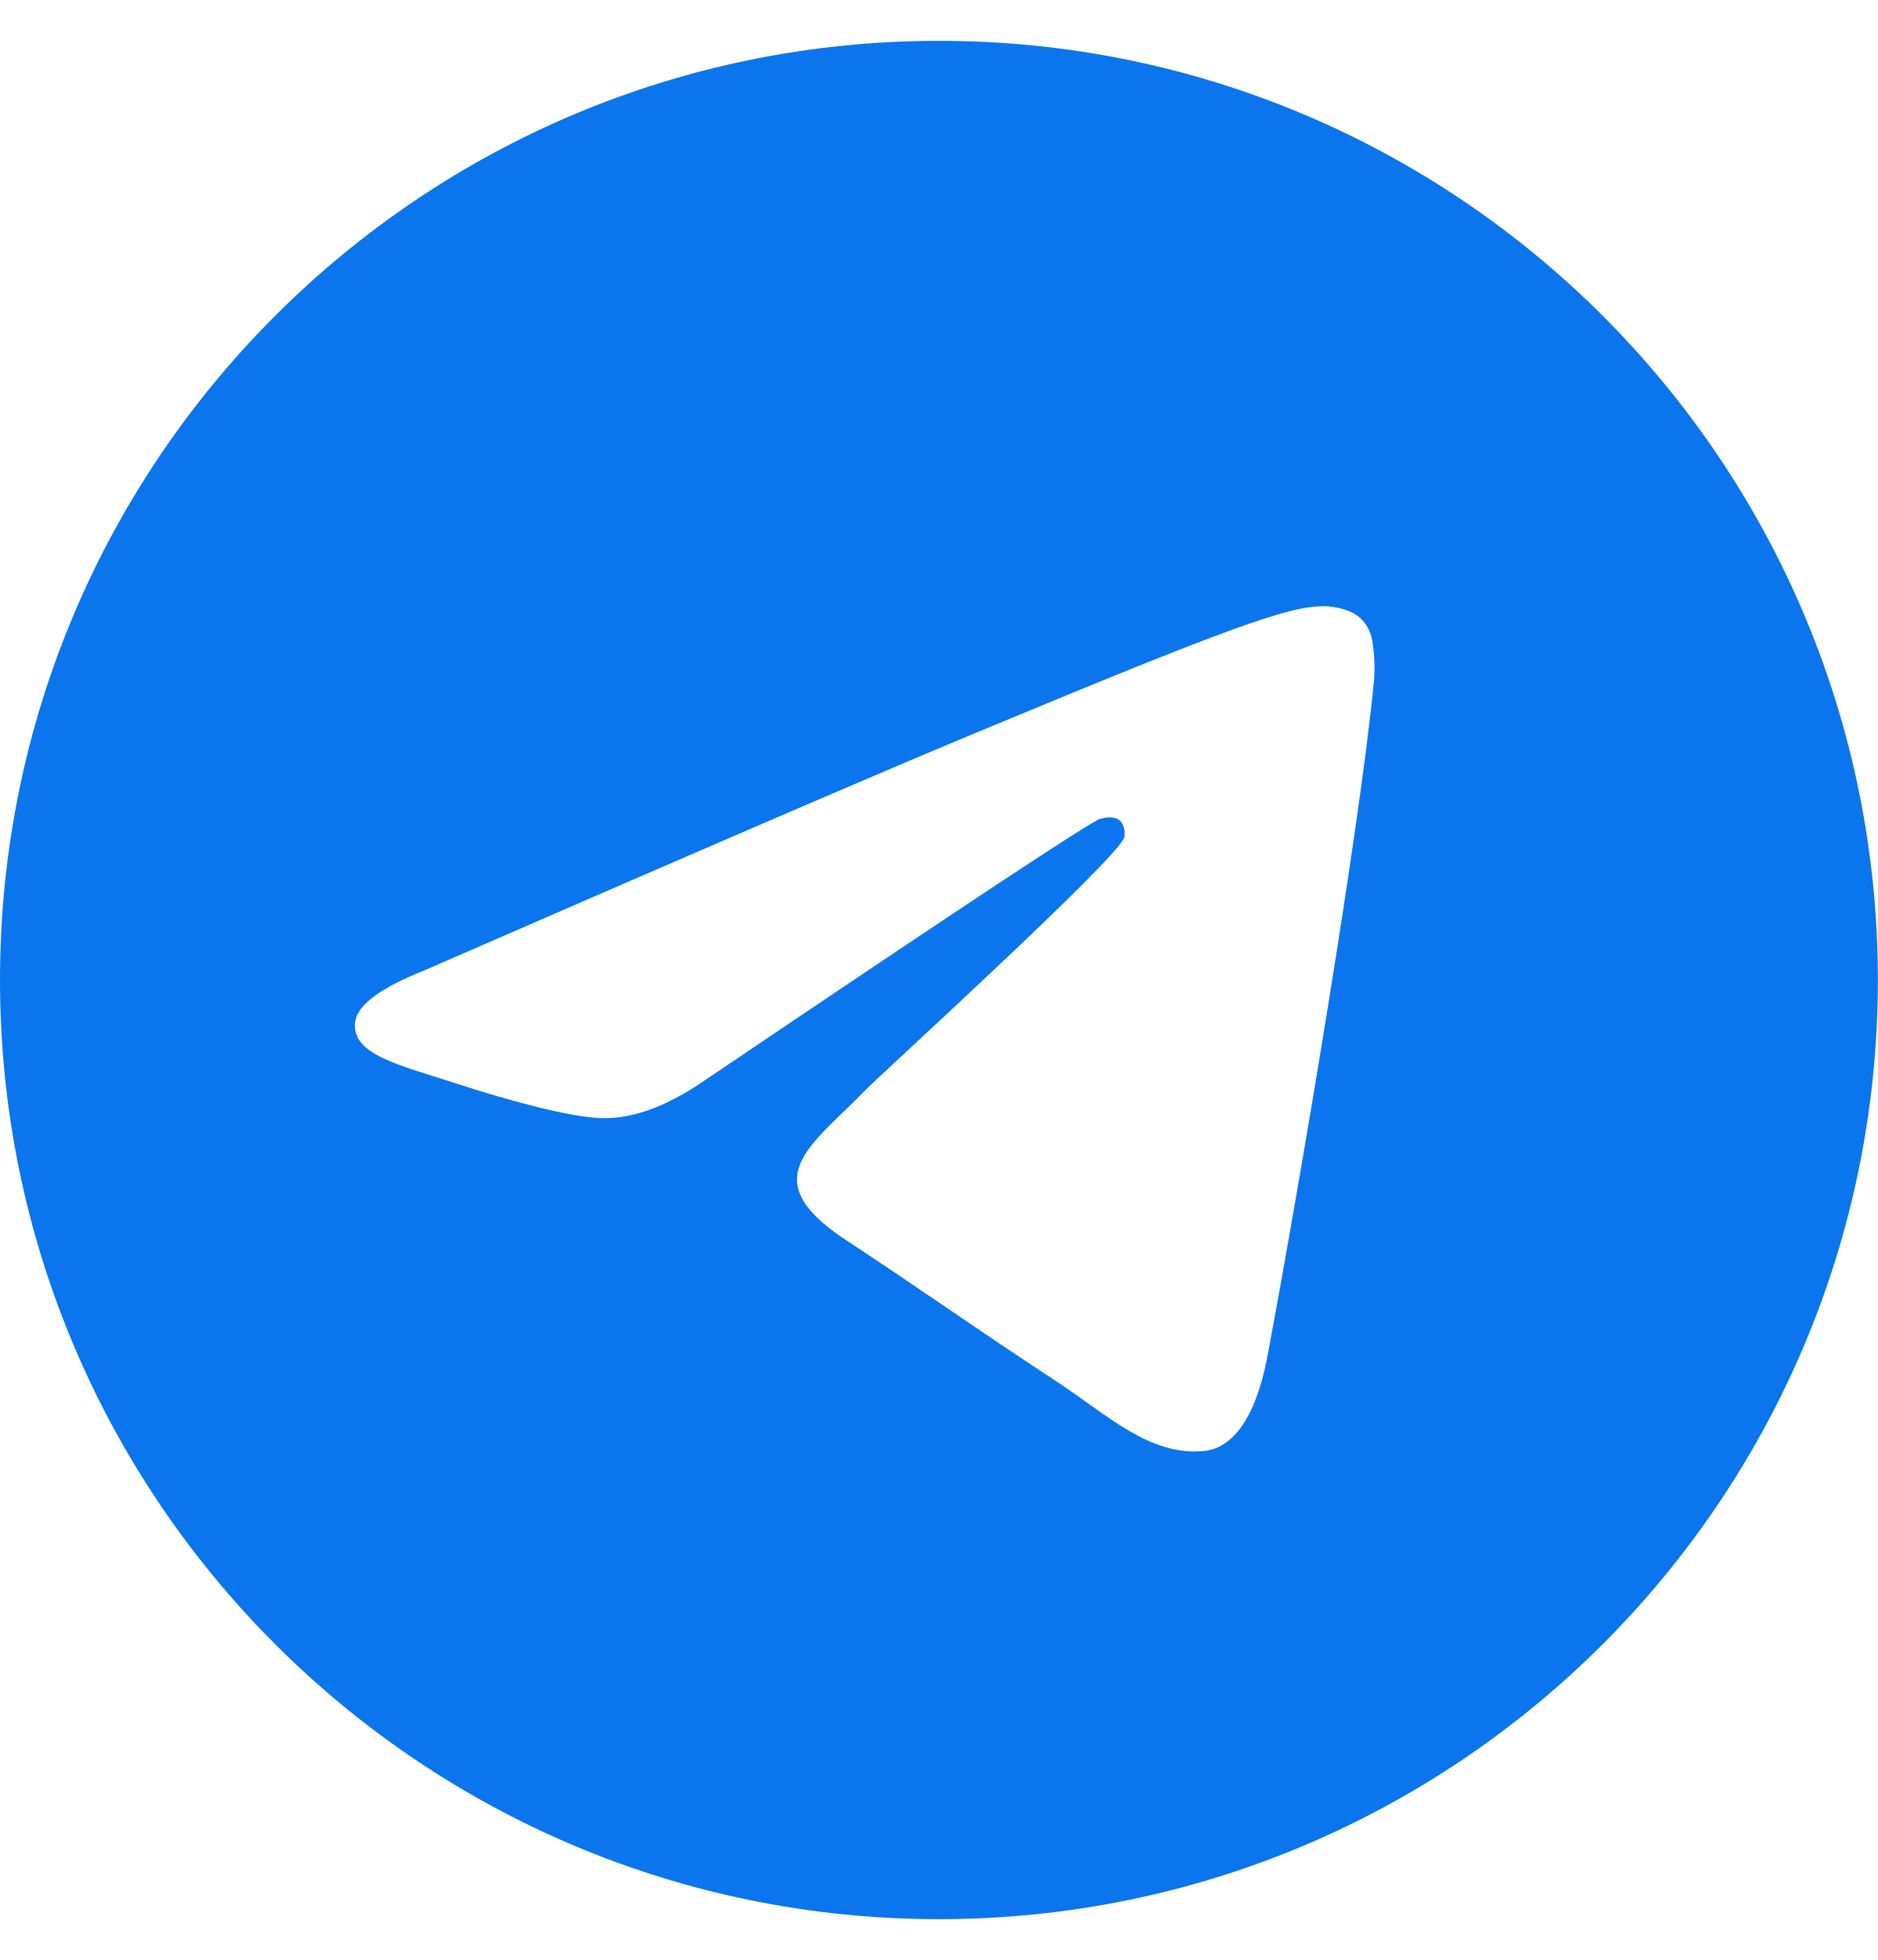
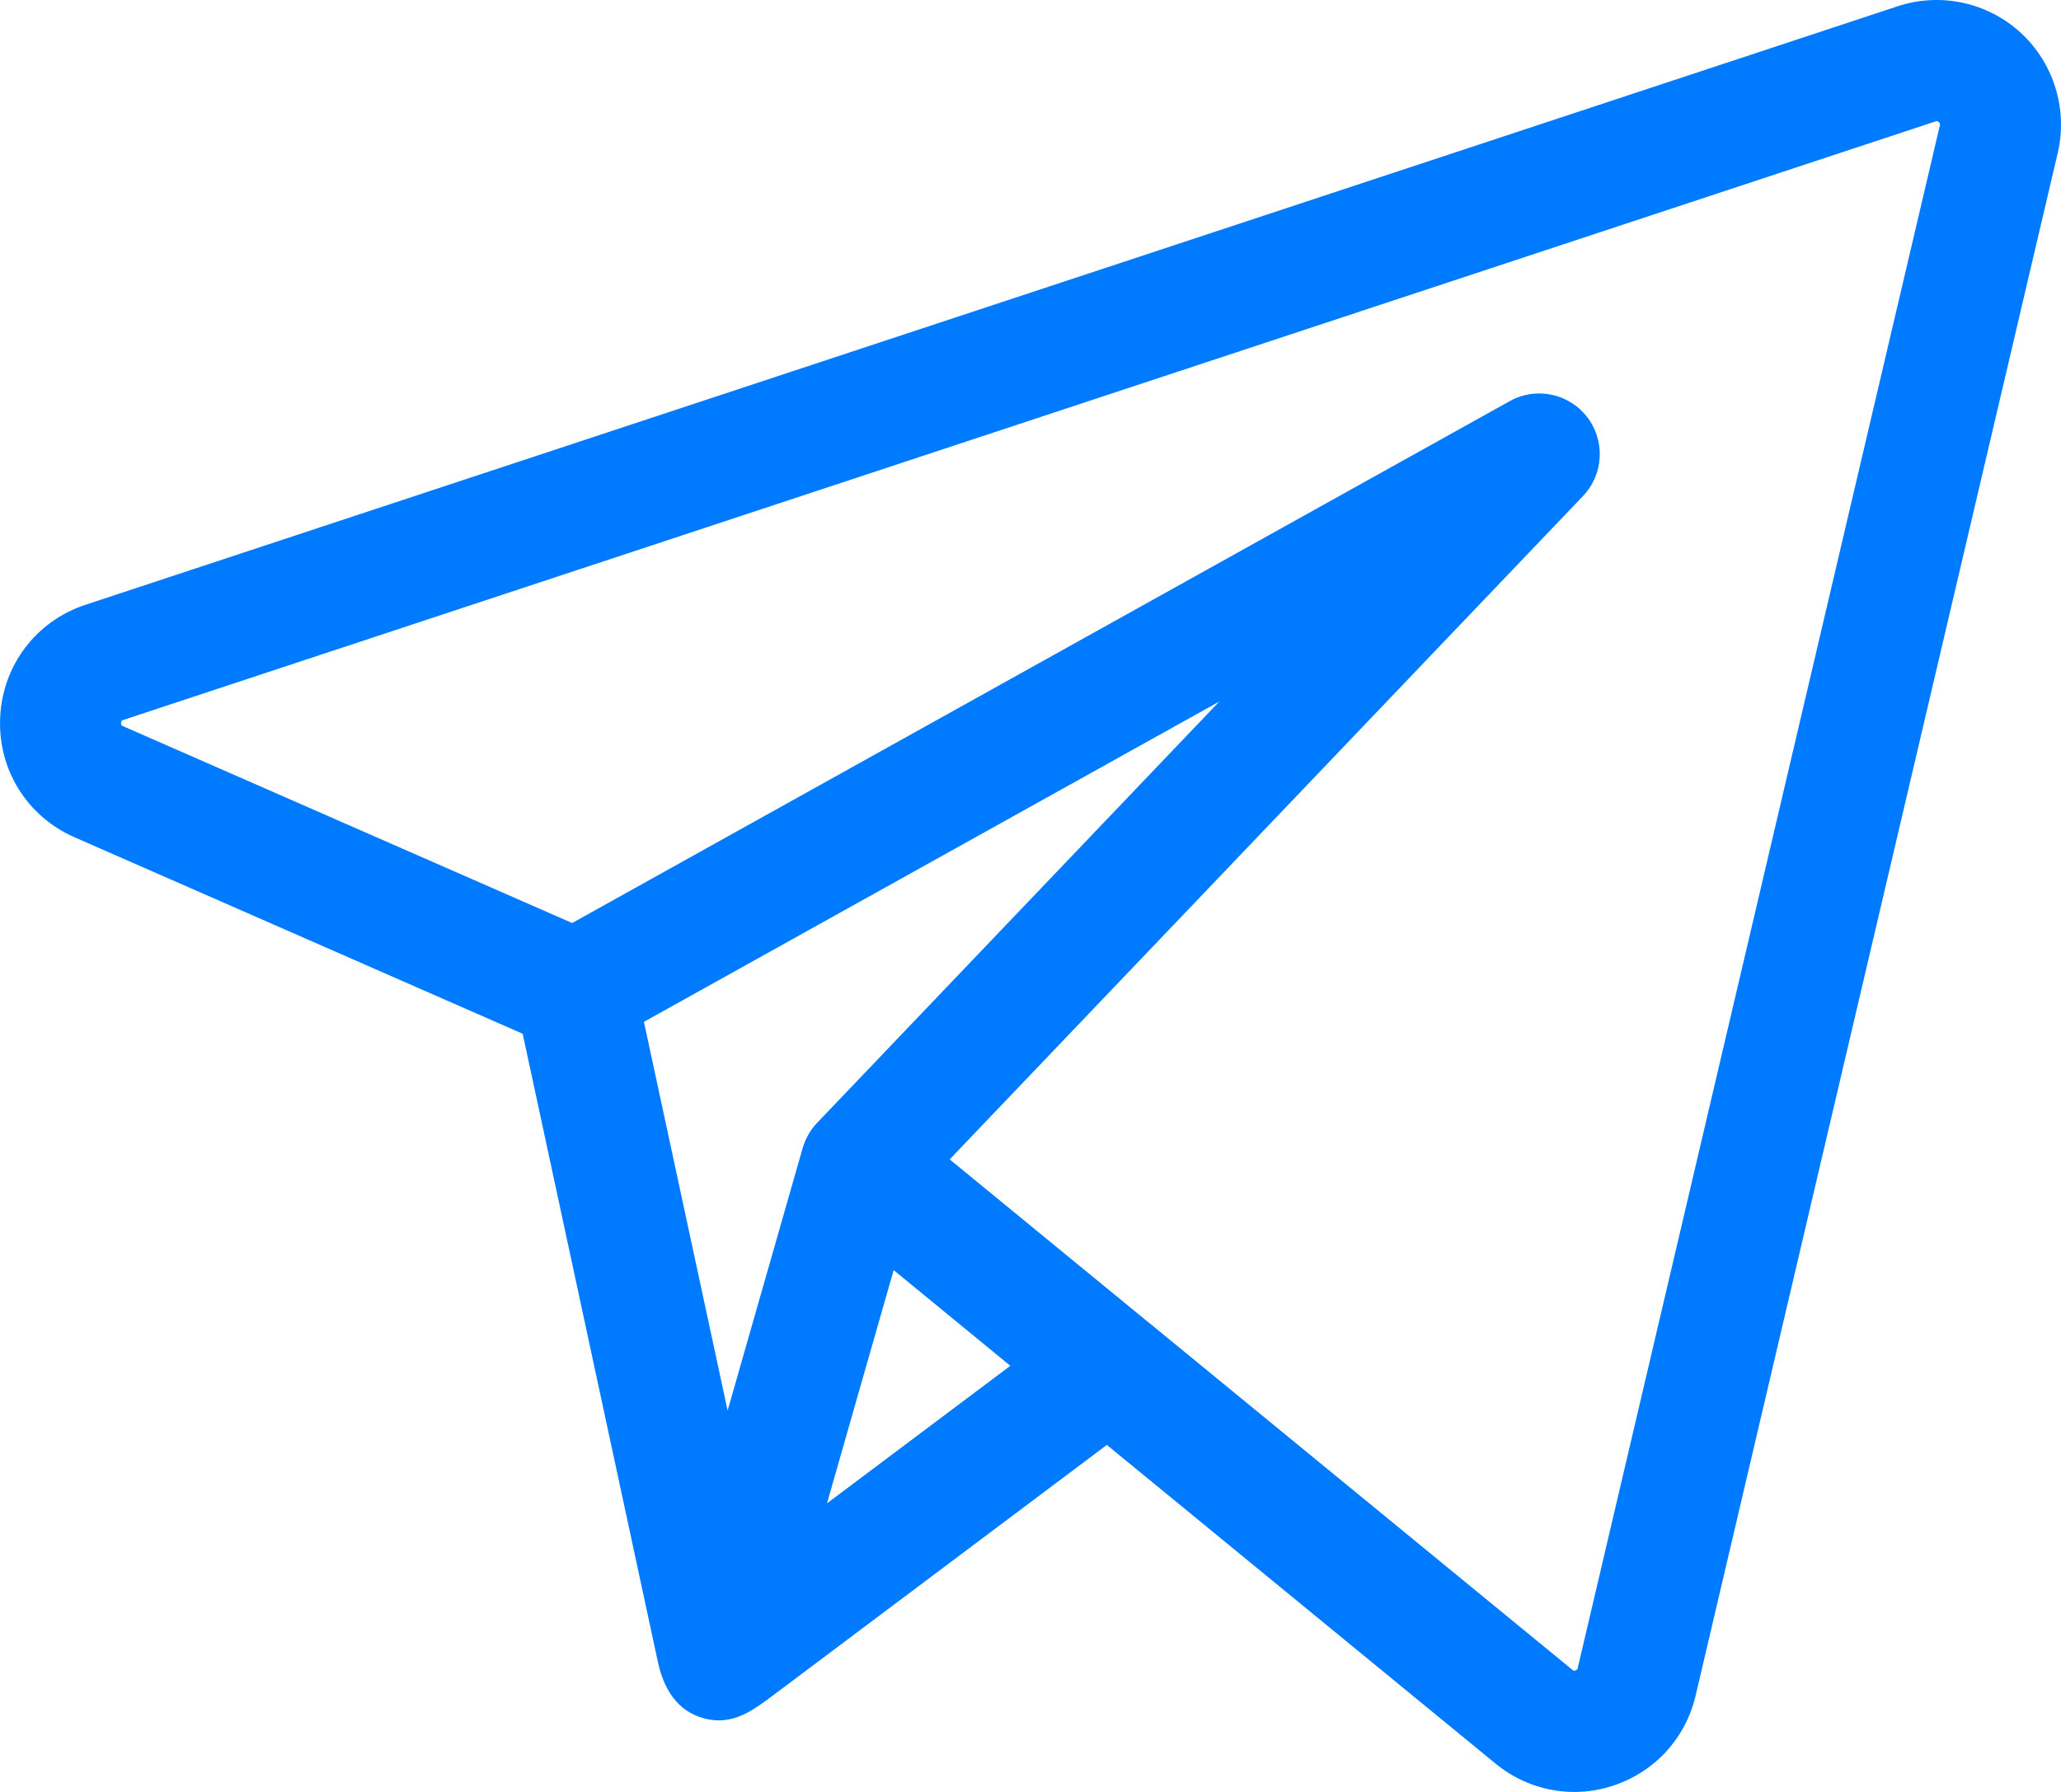
- <svg xmlns="http://www.w3.org/2000/svg" width="23" height="24" viewBox="0 0 23 24" fill="none">
-   <path d="M11.5 0.5C5.149 0.5 0 5.649 0 12C0 18.351 5.149 23.5 11.5 23.5C17.851 23.5 23 18.351 23 12C23 5.649 17.851 0.5 11.5 0.5ZM16.83 8.321C16.657 10.139 15.909 14.552 15.527 16.589C15.366 17.451 15.049 17.74 14.742 17.768C14.074 17.829 13.567 17.326 12.92 16.902C11.908 16.239 11.336 15.826 10.353 15.179C9.218 14.43 9.954 14.019 10.601 13.347C10.77 13.171 13.713 10.495 13.77 10.252C13.777 10.222 13.784 10.108 13.716 10.049C13.649 9.989 13.55 10.009 13.478 10.025C13.377 10.048 11.76 11.117 8.627 13.232C8.168 13.547 7.753 13.7 7.38 13.692C6.97 13.683 6.18 13.46 5.593 13.269C4.872 13.035 4.3 12.911 4.35 12.514C4.376 12.307 4.661 12.095 5.205 11.879C8.558 10.418 10.793 9.455 11.912 8.99C15.106 7.661 15.769 7.43 16.202 7.423C16.297 7.421 16.51 7.445 16.647 7.556C16.739 7.636 16.797 7.747 16.811 7.868C16.834 8.018 16.841 8.17 16.83 8.321V8.321Z" fill="#0A75ED" />
+ <svg xmlns="http://www.w3.org/2000/svg" width="23" height="20" viewBox="0 0 23 20" fill="none">
+   <path d="M22.55 0.365C22.18 0.026 21.654 -0.088 21.177 0.07L0.954 6.75C0.403 6.932 0.029 7.425 0.002 8.005C-0.026 8.586 0.3 9.112 0.832 9.345L5.833 11.538C5.858 11.651 7.293 18.323 7.342 18.55C7.405 18.842 7.552 19.101 7.865 19.181C8.181 19.262 8.405 19.088 8.641 18.912C8.772 18.813 12.352 16.127 12.352 16.127L16.691 19.685C16.944 19.892 17.253 20 17.568 20C17.718 20 17.869 19.976 18.016 19.925C18.473 19.77 18.811 19.397 18.922 18.927L22.963 1.71C23.078 1.22 22.92 0.705 22.55 0.365ZM8.964 12.794C8.961 12.8 8.959 12.807 8.957 12.815L8.12 15.743L7.186 11.405L13.607 7.83L9.118 12.533C9.047 12.607 8.995 12.697 8.964 12.794ZM9.229 16.779L9.609 15.448L9.973 14.176L11.275 15.244L9.229 16.779ZM21.648 1.4L17.607 18.616C17.605 18.625 17.602 18.637 17.582 18.644C17.563 18.65 17.553 18.643 17.547 18.637L12.799 14.744C12.799 14.744 12.798 14.744 12.798 14.744L10.598 12.94L17.666 5.536C17.897 5.294 17.916 4.919 17.712 4.655C17.508 4.39 17.141 4.314 16.85 4.476L6.385 10.302L1.373 8.105C1.358 8.098 1.35 8.095 1.351 8.069C1.352 8.043 1.361 8.04 1.377 8.035L21.6 1.355C21.61 1.352 21.621 1.348 21.637 1.363C21.653 1.378 21.651 1.389 21.648 1.4Z" fill="#007AFF" />
</svg>
